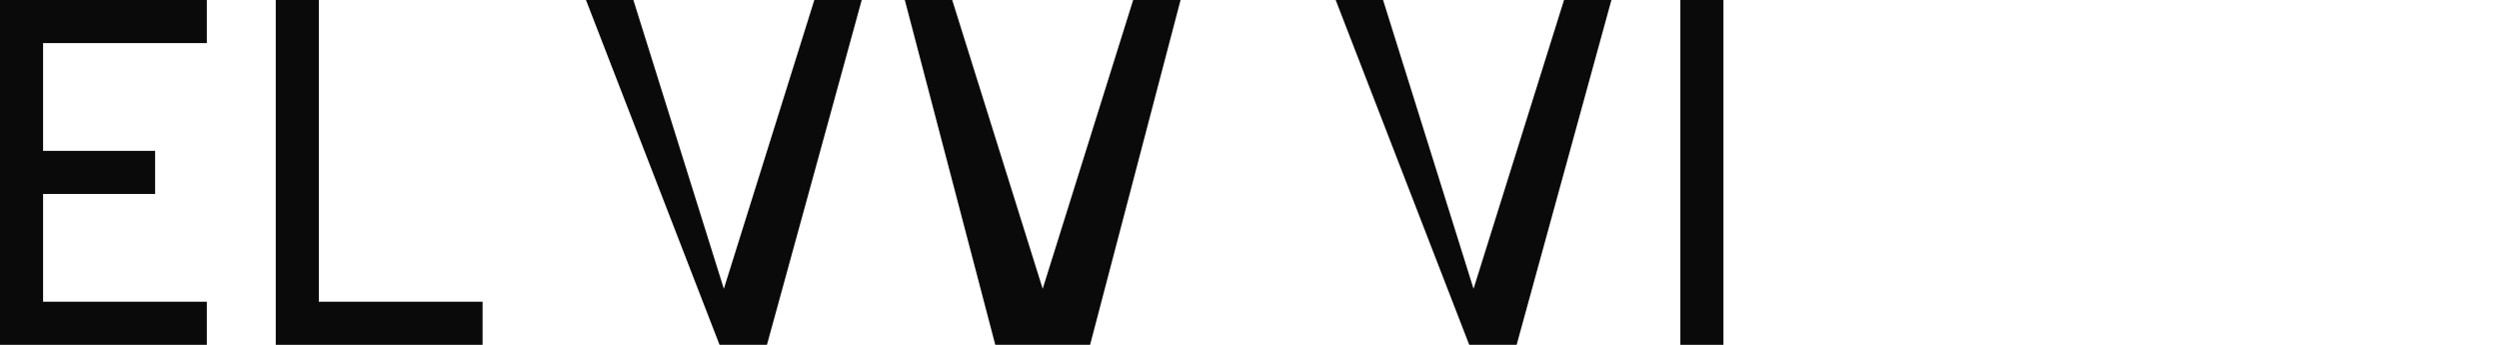
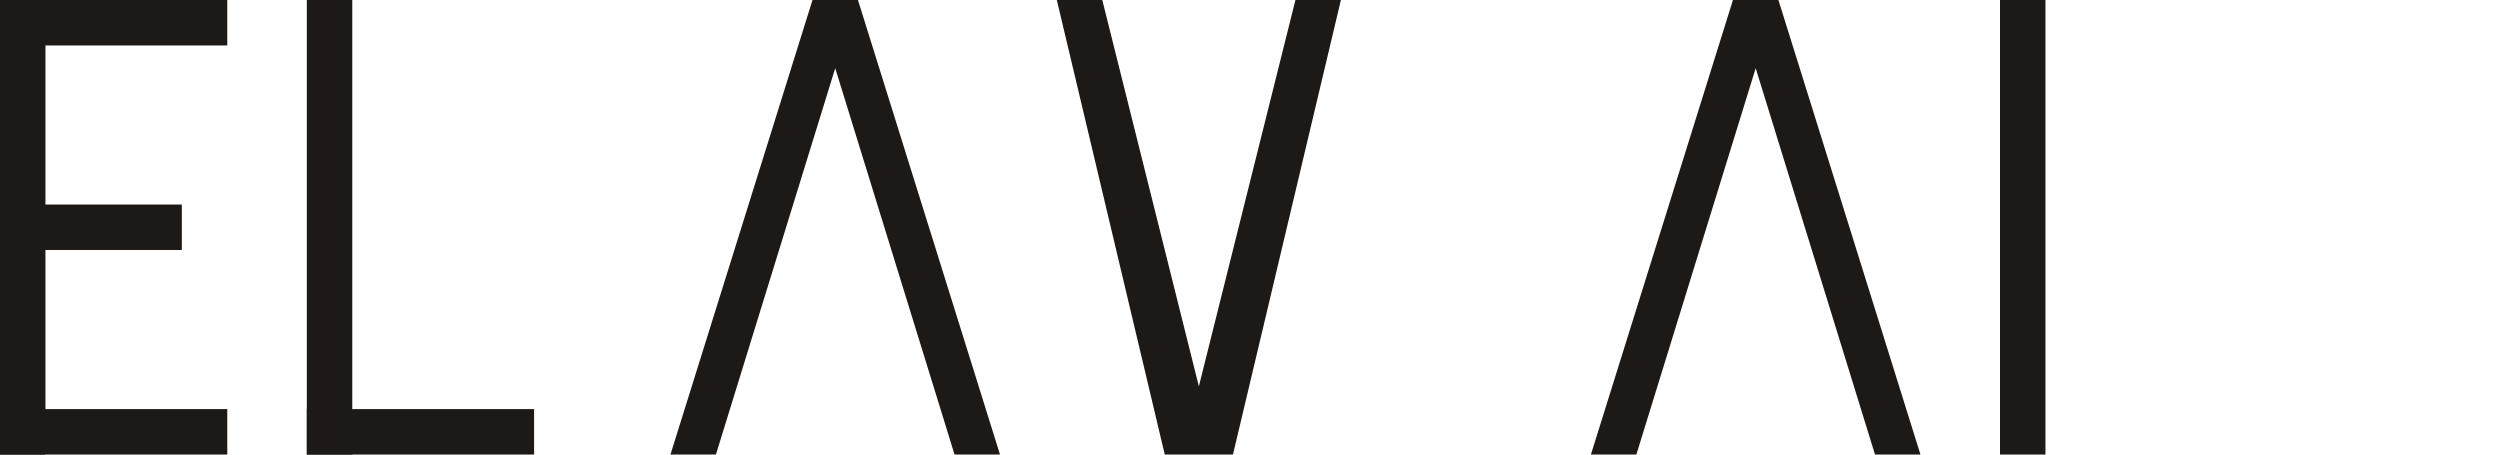
- <svg xmlns="http://www.w3.org/2000/svg" viewBox="0 0 290 40" fill="#0a0a0a">
-   <path d="M0 0h5v40H0zM0 0h24v5H0zM0 17.5h18v5H0zM0 35h24v5H0z" />
-   <path d="M32 0h5v40h-5zM32 35h24v5H32z" />
-   <path d="M89 40h-5.5L68 0h5.5L84 33.5 94.5 0H100z" />
-   <path d="M105 0h5.5L121 33.5 131.5 0H137L126.5 40h-11z" />
-   <path d="M176 40h-5.5L155 0h5.5L171 33.5 181.5 0H187z" />
-   <path d="M195 0h5v40h-5z" />
+ <svg xmlns="http://www.w3.org/2000/svg" viewBox="0 0 440 80" fill="#1c1917">
+   <rect x="0" y="0" width="8" height="80" />
+   <rect x="0" y="0" width="40" height="8" />
+   <rect x="0" y="36" width="32" height="8" />
+   <rect x="0" y="72" width="40" height="8" />
+   <rect x="54" y="0" width="8" height="80" />
+   <rect x="54" y="72" width="40" height="8" />
+   <polygon points="126,80 118,80 143,0 151,0 176,80 168,80 147,12" />
+   <polygon points="186,0 194,0 211,68 228,0 236,0 217,80 205,80" />
+   <polygon points="288,80 280,80 305,0 313,0 338,80 330,80 309,12" />
+   <rect x="352" y="0" width="8" height="80" />
</svg>
